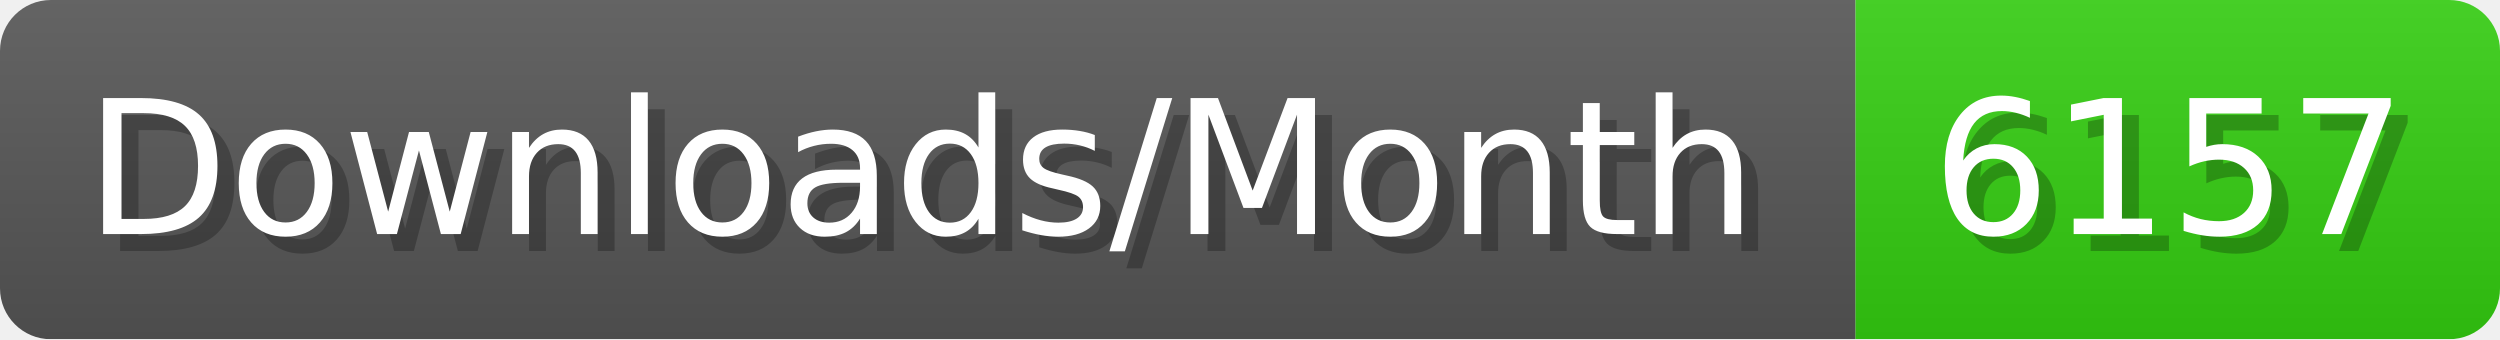
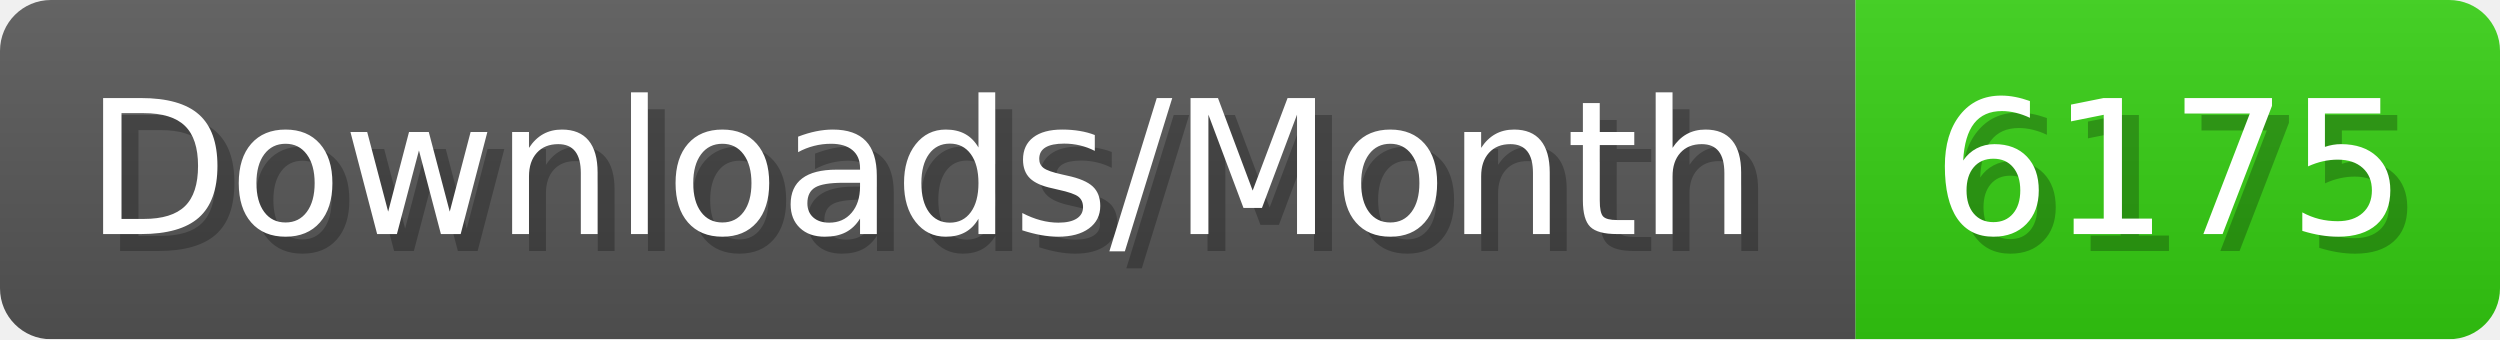
- <svg xmlns="http://www.w3.org/2000/svg" width="147.4" height="20" viewBox="0 0 1474 200" role="img" aria-label="Downloads/Month: 6157">
+ <svg xmlns="http://www.w3.org/2000/svg" width="147.4" height="20" viewBox="0 0 1474 200" role="img" aria-label="Downloads/Month: 6175">
  <linearGradient id="YlXUI" x2="0" y2="100%">
    <stop offset="0" stop-opacity=".1" stop-color="#EEE" />
    <stop offset="1" stop-opacity=".1" />
  </linearGradient>
  <mask id="JHhop">
    <rect width="1474" height="200" rx="30" fill="#FFF" />
  </mask>
  <g mask="url(#JHhop)">
    <rect width="1094" height="200" fill="#555" />
    <rect width="380" height="200" fill="#3C1" x="1094" />
    <rect width="1474" height="200" fill="url(#YlXUI)" />
  </g>
  <g aria-hidden="true" fill="#fff" text-anchor="start" font-family="Verdana,DejaVu Sans,sans-serif" font-size="110">
    <text x="60" y="148" textLength="994" fill="#000" opacity="0.25">Downloads/Month</text>
    <text x="50" y="138" textLength="994">Downloads/Month</text>
-     <text x="1149" y="148" textLength="280" fill="#000" opacity="0.25">6157</text>
-     <text x="1139" y="138" textLength="280">6157</text>
+     <text x="1149" y="148" textLength="280" fill="#000" opacity="0.25">6175</text>
+     <text x="1139" y="138" textLength="280">6175</text>
  </g>
</svg>
